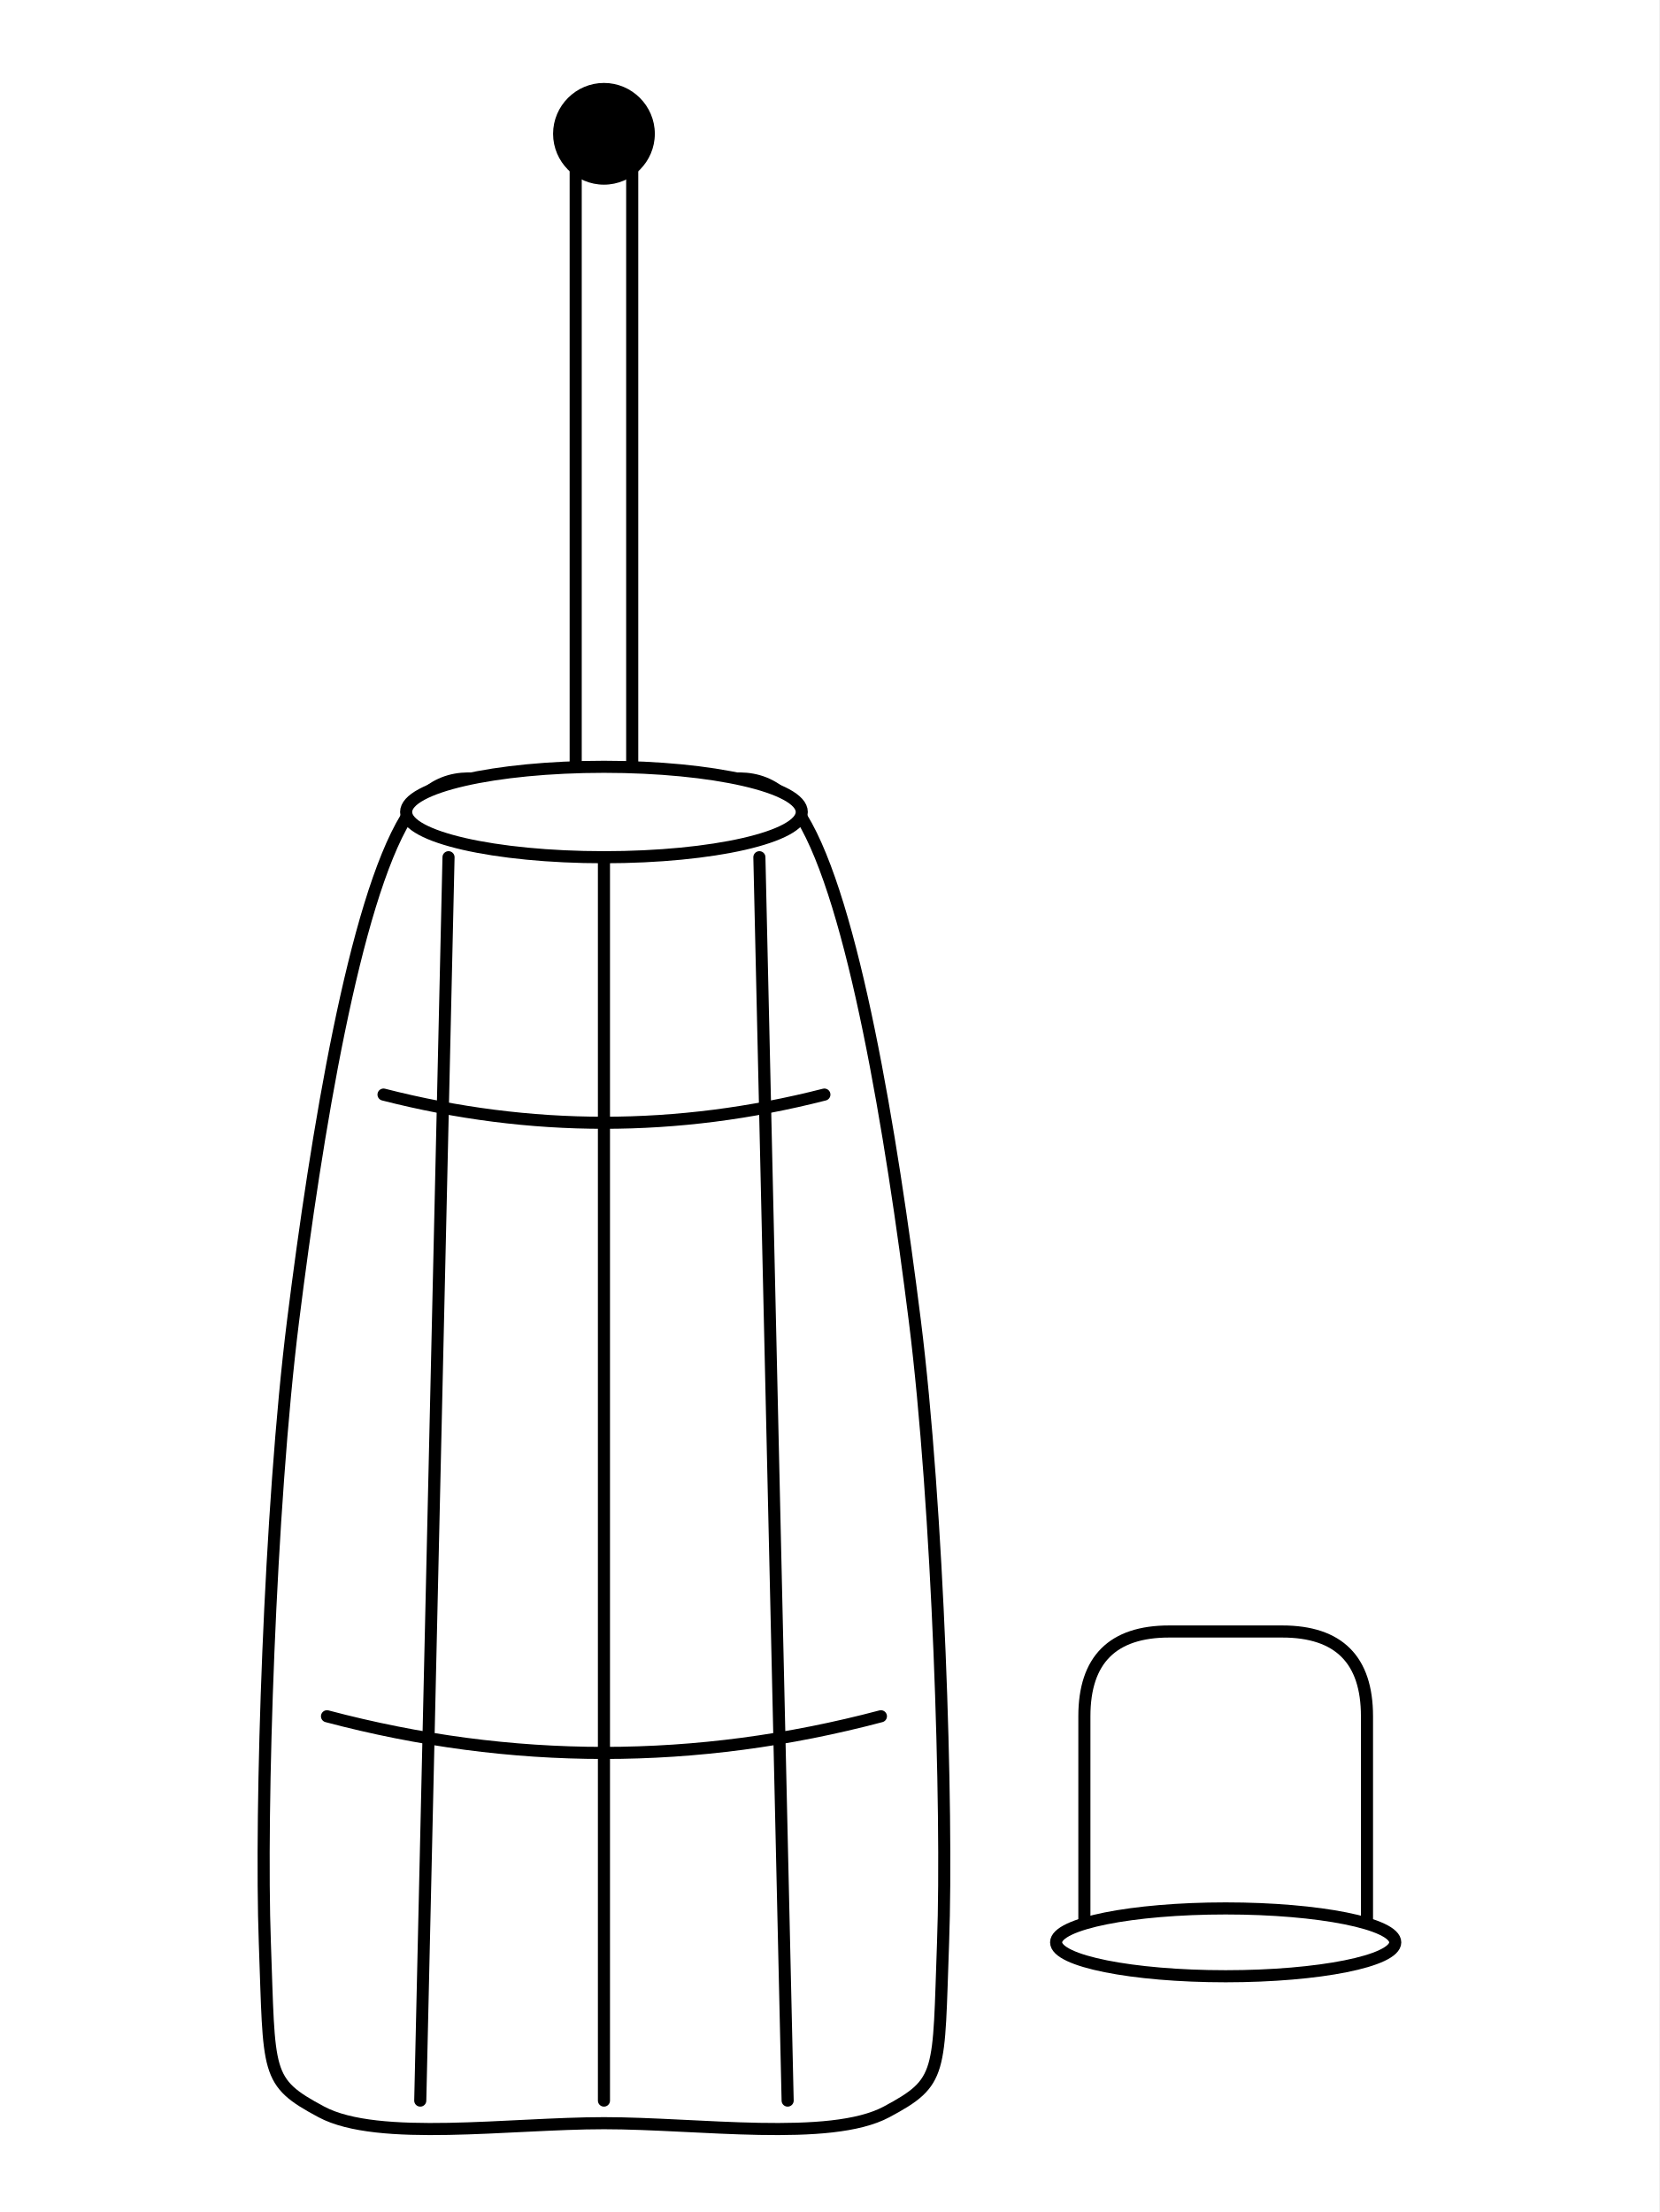
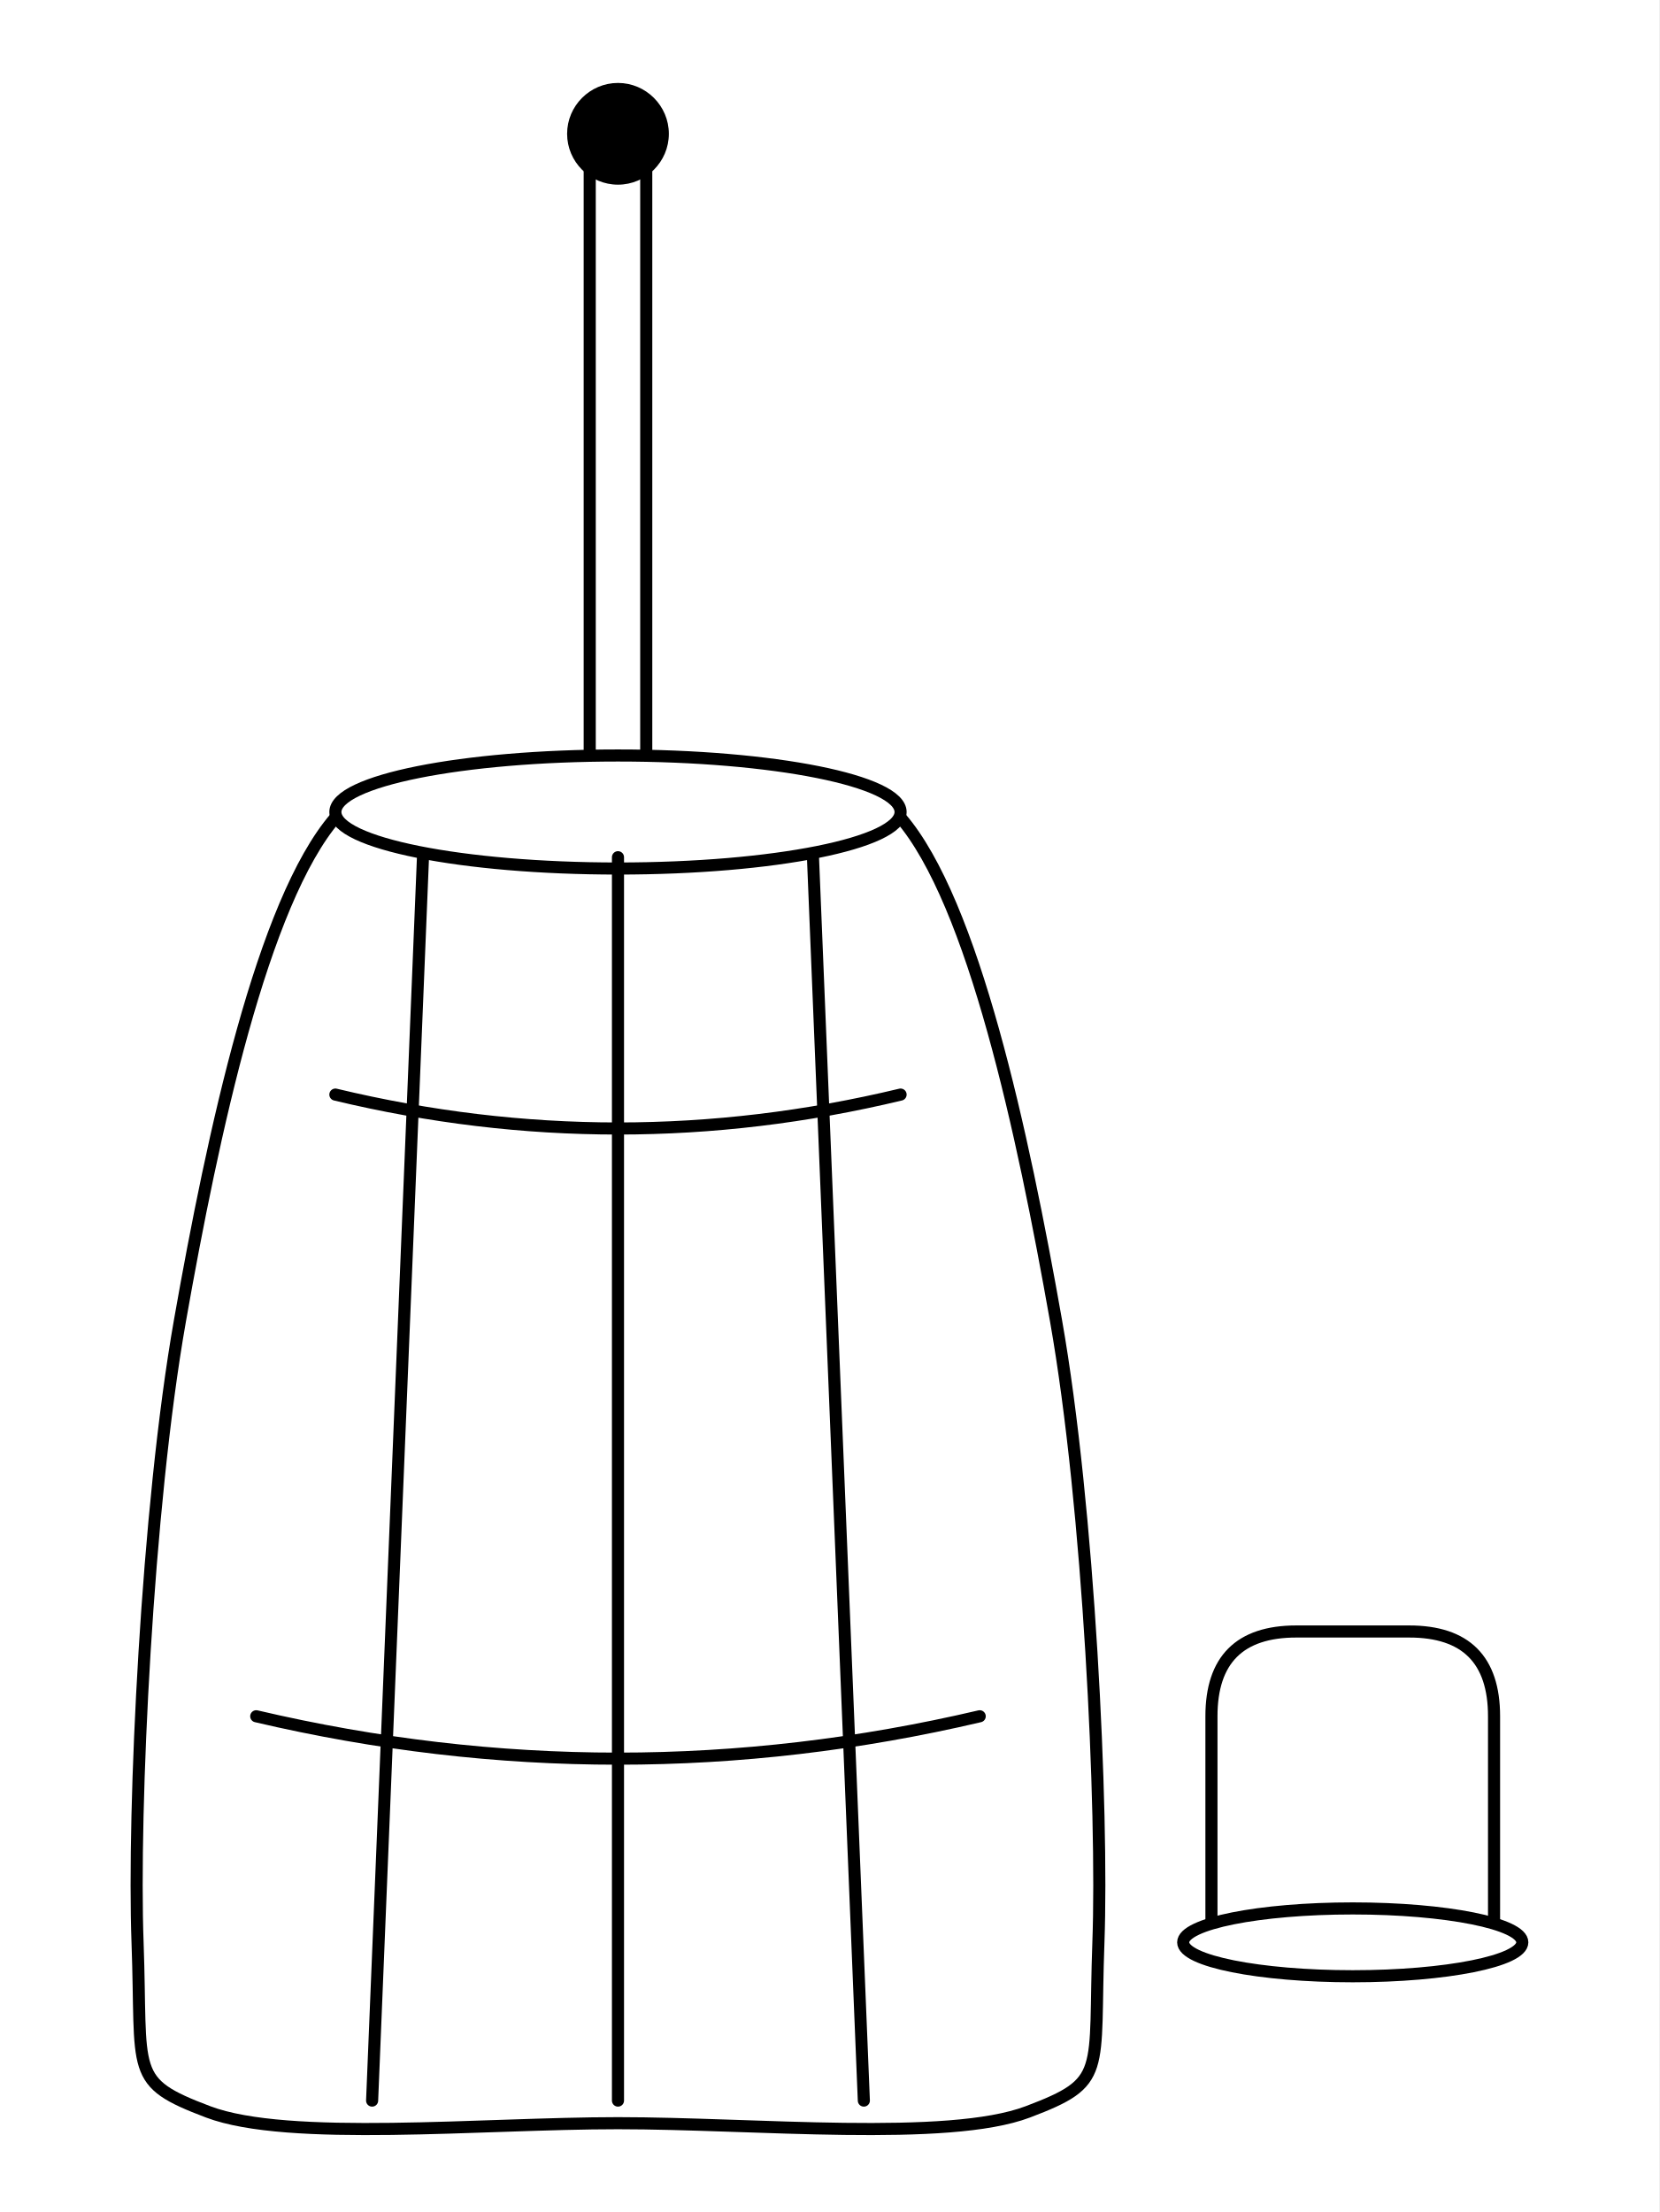
<svg xmlns="http://www.w3.org/2000/svg" version="1.1" viewBox="0 0 600 800" width="5.715in" height="7.62in" role="img" aria-label="The Butter Churn, a picture to color">
  <rect width="600" height="800" fill="#fff" />
-   <g transform="translate(-88.187 -12.927) scale(1.022)" fill="#fff" data-bw="white" stroke="#000" stroke-width="4.28" stroke-linecap="round" stroke-linejoin="round">
+   <g transform="translate(-83.115 -12.927) scale(1.022)" fill="#fff" data-bw="white" stroke="#000" stroke-width="4.28" stroke-linecap="round" stroke-linejoin="round">
    <path d="M298 60 L302 60 C306.4 60 310 63.6 310 68 L310 292 C310 296.4 306.4 300 302 300 L298 300 C293.6 300 290 296.4 290 292 L290 68 C290 63.6 293.6 60 298 60 Z" />
    <path fill="#000" stroke="none" d="M318 60 C318 69.9 309.9 78 300 78 C290.1 78 282 69.9 282 60 C282 50.1 290.1 42 300 42 C309.9 42 318 50.1 318 60 Z" />
-     <path d="M300 300 C323.3 300 351.7 272 370 302 C388.3 332 401.7 413.7 410 480 C418.3 546.3 421.7 653.3 420 700 C418.3 746.7 420 749.3 400 760 C380 770.7 333.3 764 300 764 C266.7 764 220 770.7 200 760 C180 749.3 181.7 746.7 180 700 C178.3 653.3 181.7 546.3 190 480 C198.3 413.7 211.7 332 230 302 C248.3 272 276.7 300 300 300 Z" />
-     <path d="M370 300 C370 308.8 338.7 316 300 316 C261.3 316 230 308.8 230 300 C230 291.2 261.3 284 300 284 C338.7 284 370 291.2 370 300 Z" />
-     <path fill="none" d="M222 400 C274 413.3 326 413.3 378 400" />
-     <path fill="none" d="M202 620 C267.3 637.3 332.7 637.3 398 620" />
-     <path fill="none" stroke-width="4.28" d="M245 316 L235 756" />
+     <path d="M300 300 C333.3 300 374.2 272 400 302 C425.8 332 443.3 413.7 455 480 C466.7 546.3 471.7 653.3 470 700 C468.3 746.7 473.3 749.3 445 760 C416.7 770.7 348.3 764 300 764 C251.7 764 183.3 770.7 155 760 C126.7 749.3 131.7 746.7 130 700 C128.3 653.3 133.3 546.3 145 480 C156.7 413.7 174.2 332 200 302 C225.8 272 266.7 300 300 300 Z" />
+     <path d="M400 300 C400 311 355.2 320 300 320 C244.8 320 200 311 200 300 C200 289 244.8 280 300 280 C355.2 280 400 289 400 300 Z" />
+     <path fill="none" d="M200 400 C266.7 416 333.3 416 400 400" />
+     <path fill="none" d="M172 620 C257.3 640 342.7 640 428 620" />
+     <path fill="none" stroke-width="4.28" d="M231 316 L213 756" />
    <path fill="none" stroke-width="4.28" d="M300 316 L300 756" />
-     <path fill="none" stroke-width="4.28" d="M355 316 L365 756" />
-     <path d="M470 700 L470 620 C470 600 480 590 500 590 L540 590 C560 590 570 600 570 620 L570 700 Z" />
-     <path d="M580 700 C580 706.6 553.1 712 520 712 C486.9 712 460 706.6 460 700 C460 693.4 486.9 688 520 688 C553.1 688 580 693.4 580 700 Z" />
+     <path fill="none" stroke-width="4.28" d="M369 316 L387 756" />
+     <path d="M510 700 L510 620 C510 600 520 590 540 590 L580 590 C600 590 610 600 610 620 L610 700 Z" />
+     <path d="M620 700 C620 706.6 593.1 712 560 712 C526.9 712 500 706.6 500 700 C500 693.4 526.9 688 560 688 C593.1 688 620 693.4 620 700 Z" />
  </g>
</svg>
